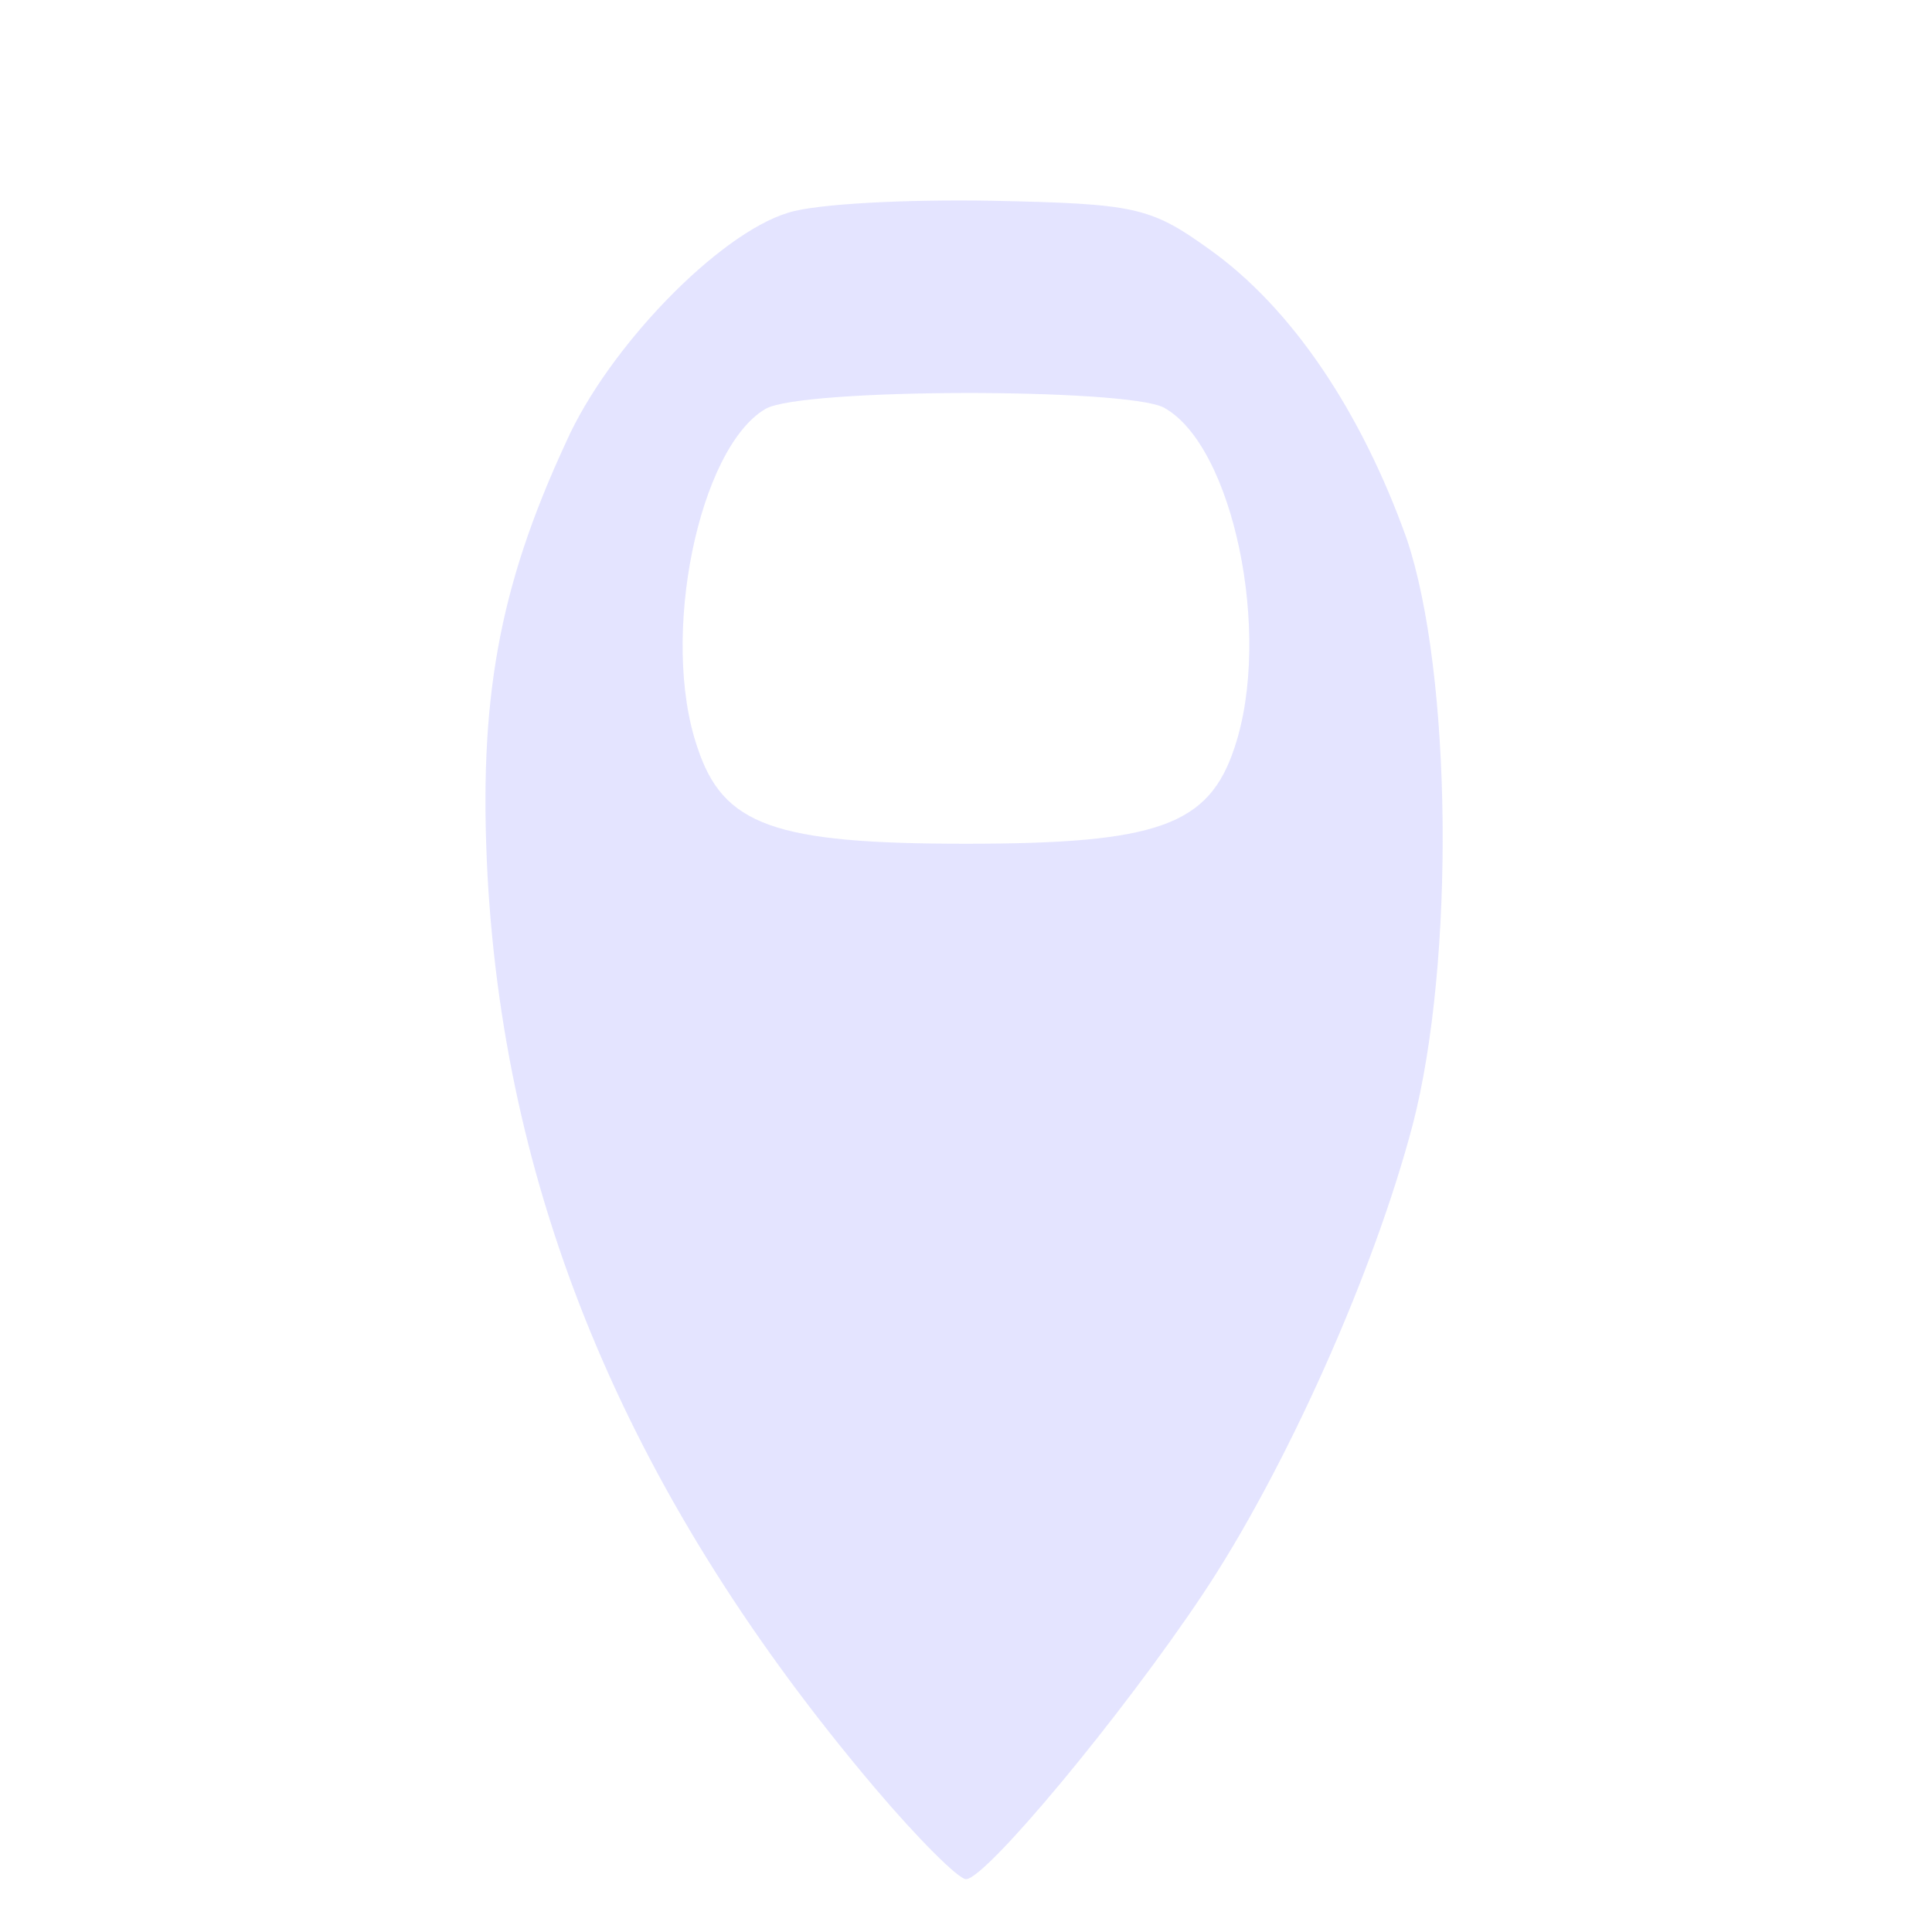
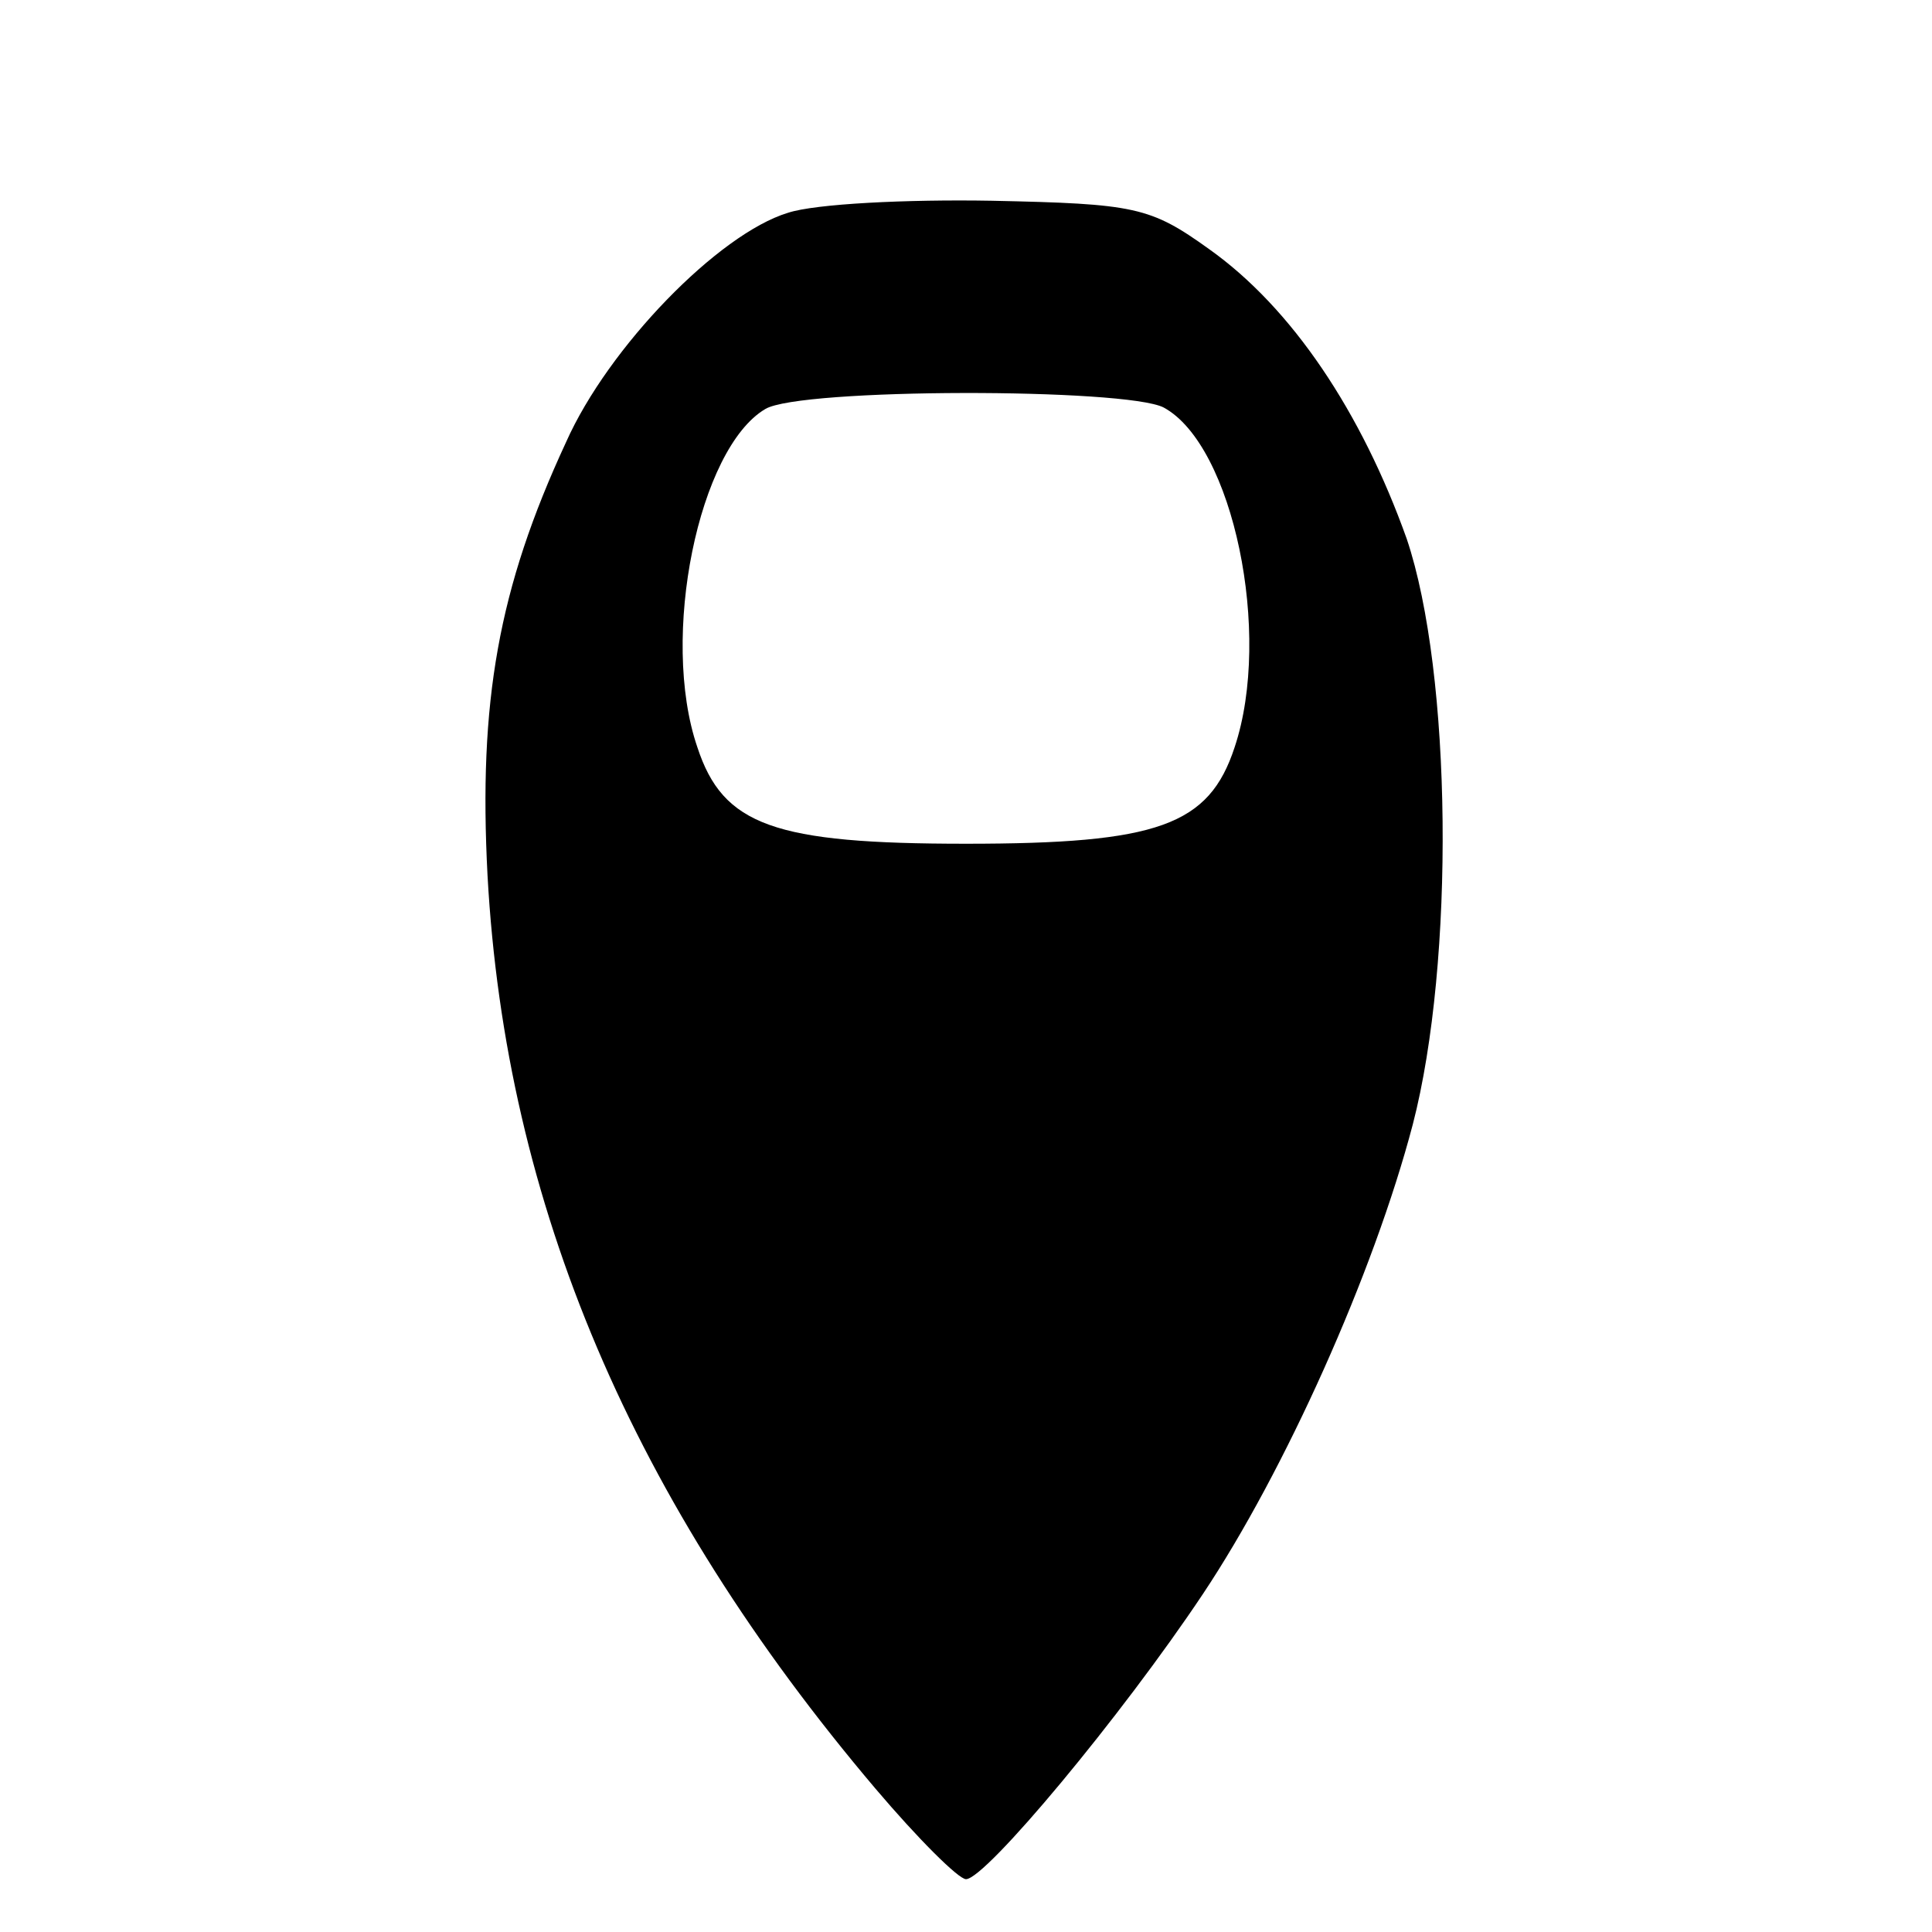
<svg xmlns="http://www.w3.org/2000/svg" version="1.0" width="128pt" height="128pt" viewBox="0 0 128 128" preserveAspectRatio="xMidYMid meet">
-   <g transform="translate(0,128) scale(0.1,-0.1)" fill="#E4E4FF" stroke="none">
+   <g transform="translate(0,128) scale(0.1,-0.1)" fill="#000000" stroke="none">
    <path d="M522 1139 c-46 -14 -119 -89 -147 -152 -45 -97 -58 -172 -52 -287 12 -218 96 -415 257 -605 28 -33 55 -60 60 -60 13 0 103 108 157 189 54 81 113 212 139 311 28 108 26 299 -4 388 -30 84 -76 153 -131 192 -39 28 -49 30 -144 32 -56 1 -117 -2 -135 -8z m249 -129 c46 -25 72 -150 47 -225 -17 -52 -51 -64 -178 -64 -127 0 -161 12 -178 64 -25 73 1 198 45 224 23 14 239 14 264 1z" />
  </g>
</svg>
